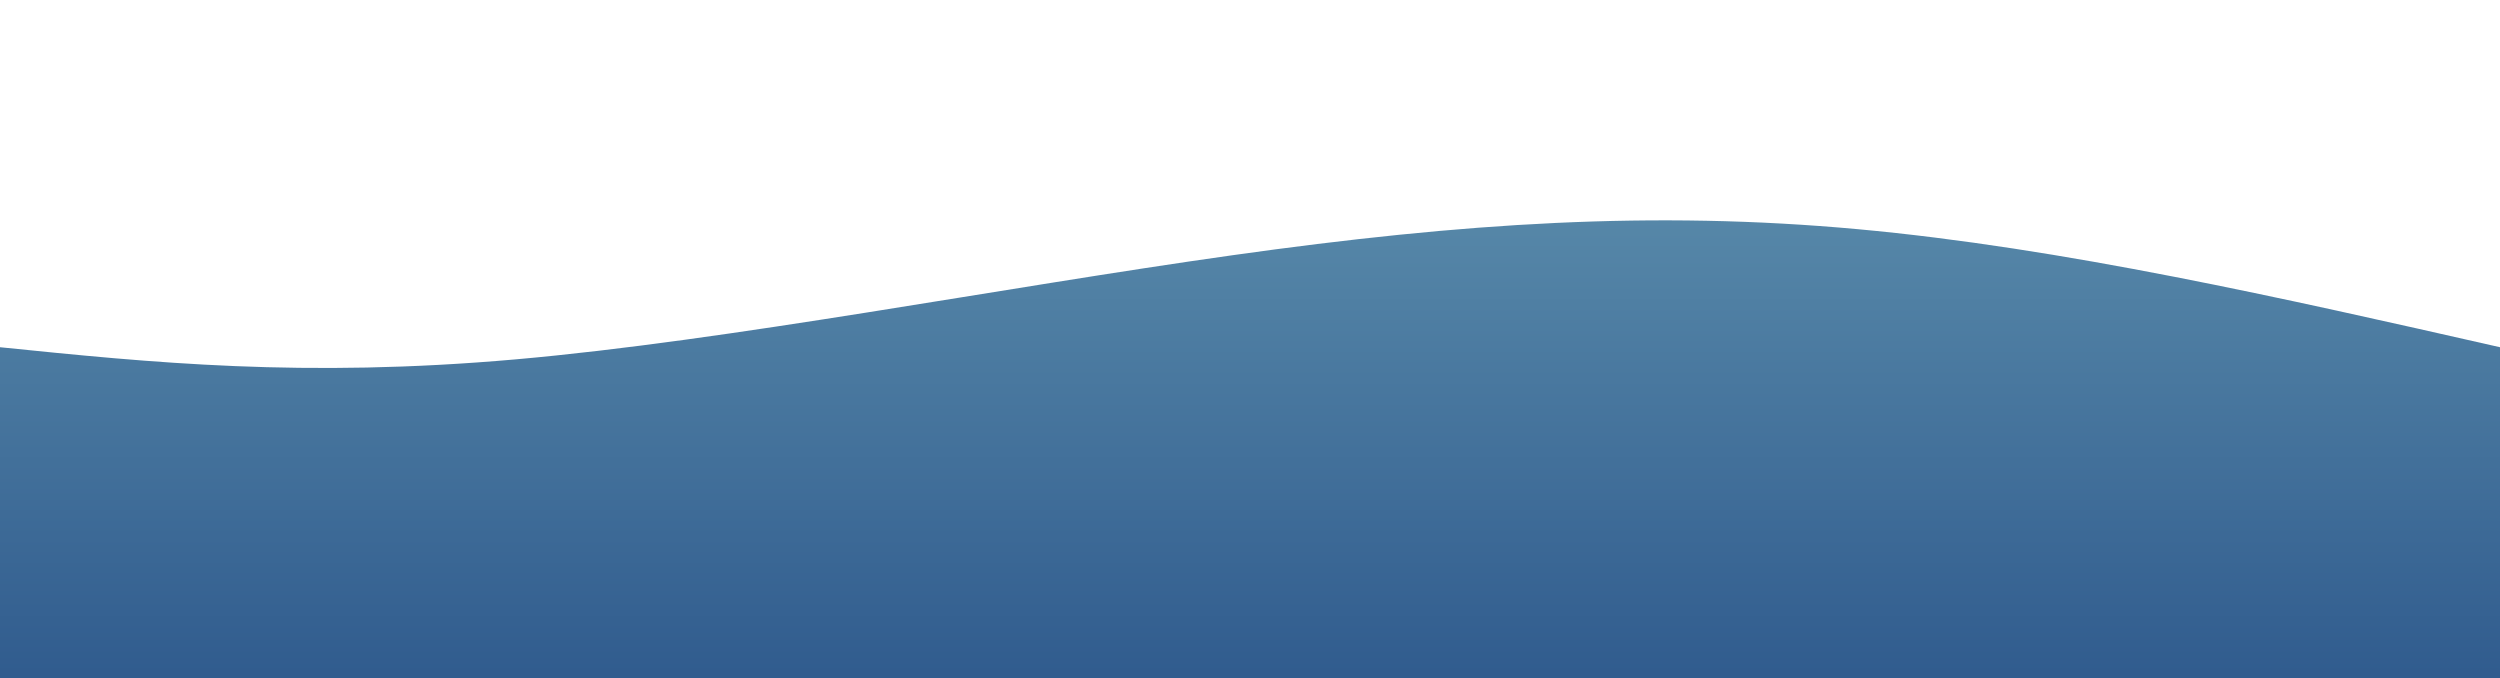
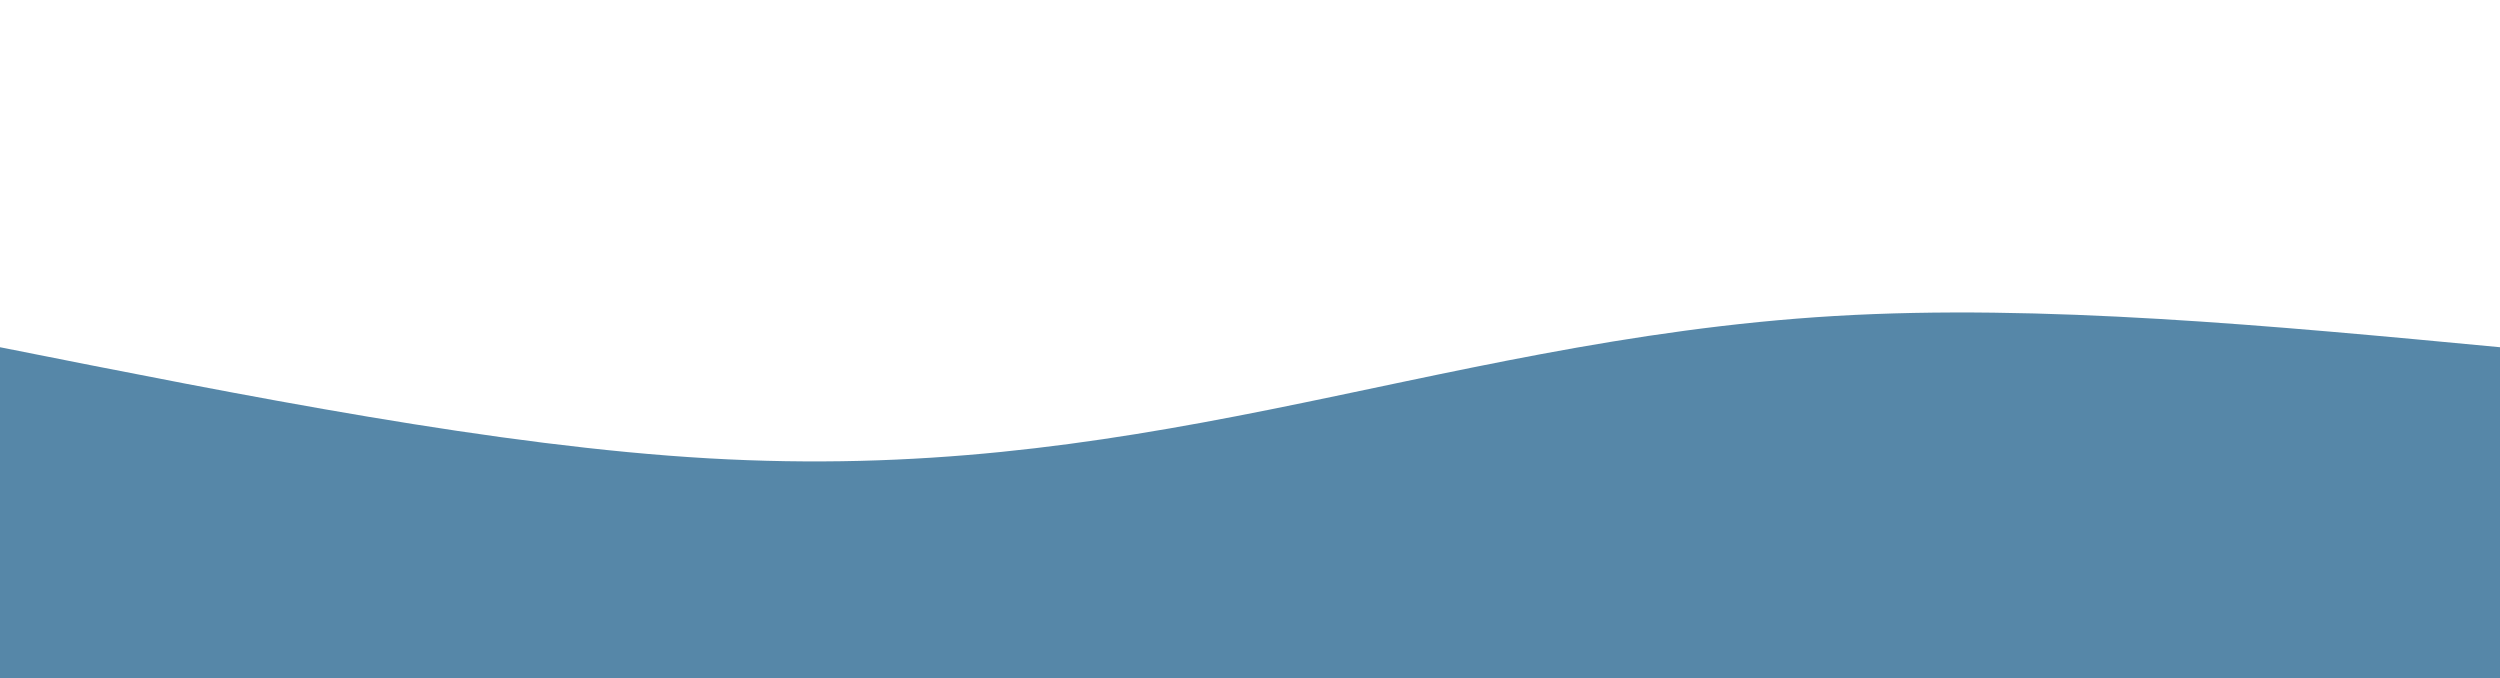
<svg xmlns="http://www.w3.org/2000/svg" width="100%" height="100%" id="svg" viewBox="0 0 1440 390">
-   <defs>
-     <linearGradient id="gradient" x1="50%" y1="100%" x2="50%" y2="0%">
-       <stop offset="0%" stop-color="rgba(47,90,141,1)" />
-       <stop offset="100%" stop-color="rgba(86,135,168,1)" />
-     </linearGradient>
-   </defs>
-   <path d="M 0,400 C 0,400 0,200 0,200 C 87.321,208.893 174.643,217.786 297,207 C 419.357,196.214 576.75,165.75 710,147 C 843.25,128.25 952.357,121.214 1070,132 C 1187.643,142.786 1313.821,171.393 1440,200 C 1440,200 1440,400 1440,400 Z" stroke="none" stroke-width="0" fill="url(#gradient)" fill-opacity="1" class="path-0" style="transition-property: all; transition-timing-function: cubic-bezier(0.4, 0, 0.2, 1); transition-duration: 300ms; transition-delay: 150ms;" />
+   <path d="M 0,400 C 0,400 0,200 0,200 C 143.321,228.5 286.643,257 408,264 C 529.357,271 628.75,256.5 731,236 C 833.25,215.5 938.357,189 1057,182 C 1175.643,175 1307.821,187.5 1440,200 C 1440,200 1440,400 1440,400 Z" stroke="none" stroke-width="0" fill="rgba(86, 135, 168, 1)" fill-opacity="1" class="path-0" style="transition-property: all; transition-timing-function: cubic-bezier(0.4, 0, 0.2, 1); transition-duration: 300ms; transition-delay: 150ms;" />
</svg>
